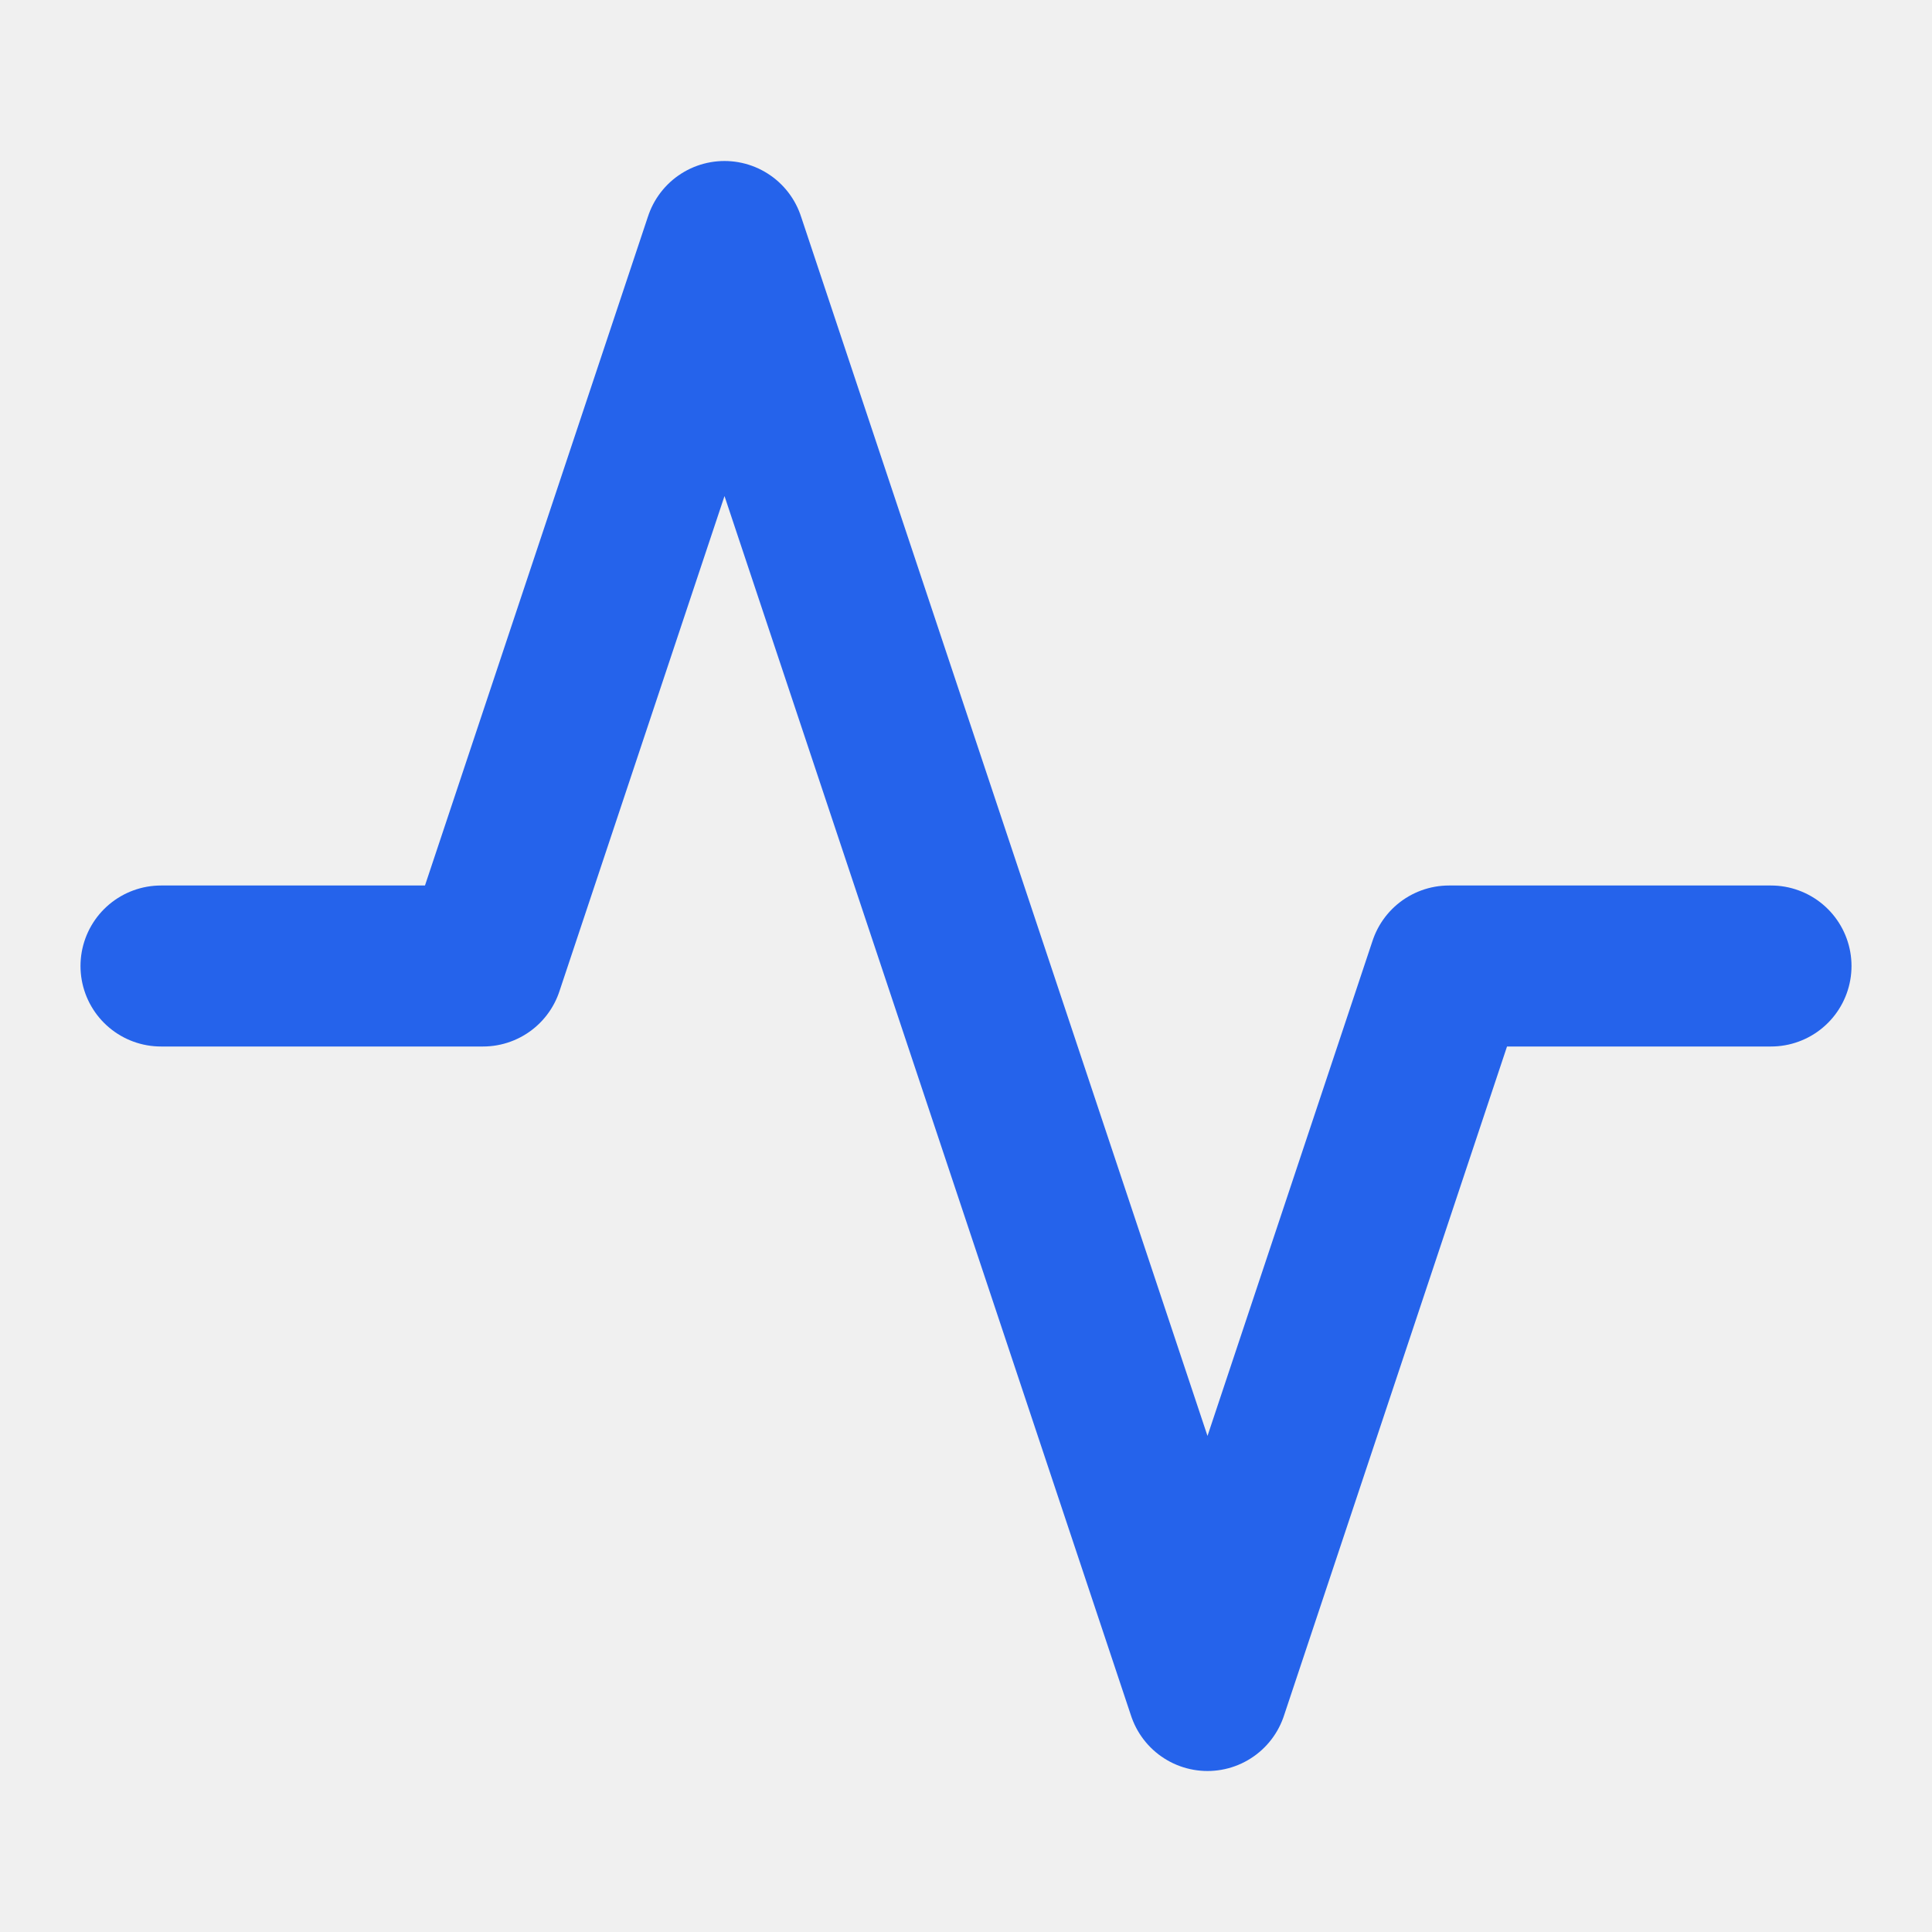
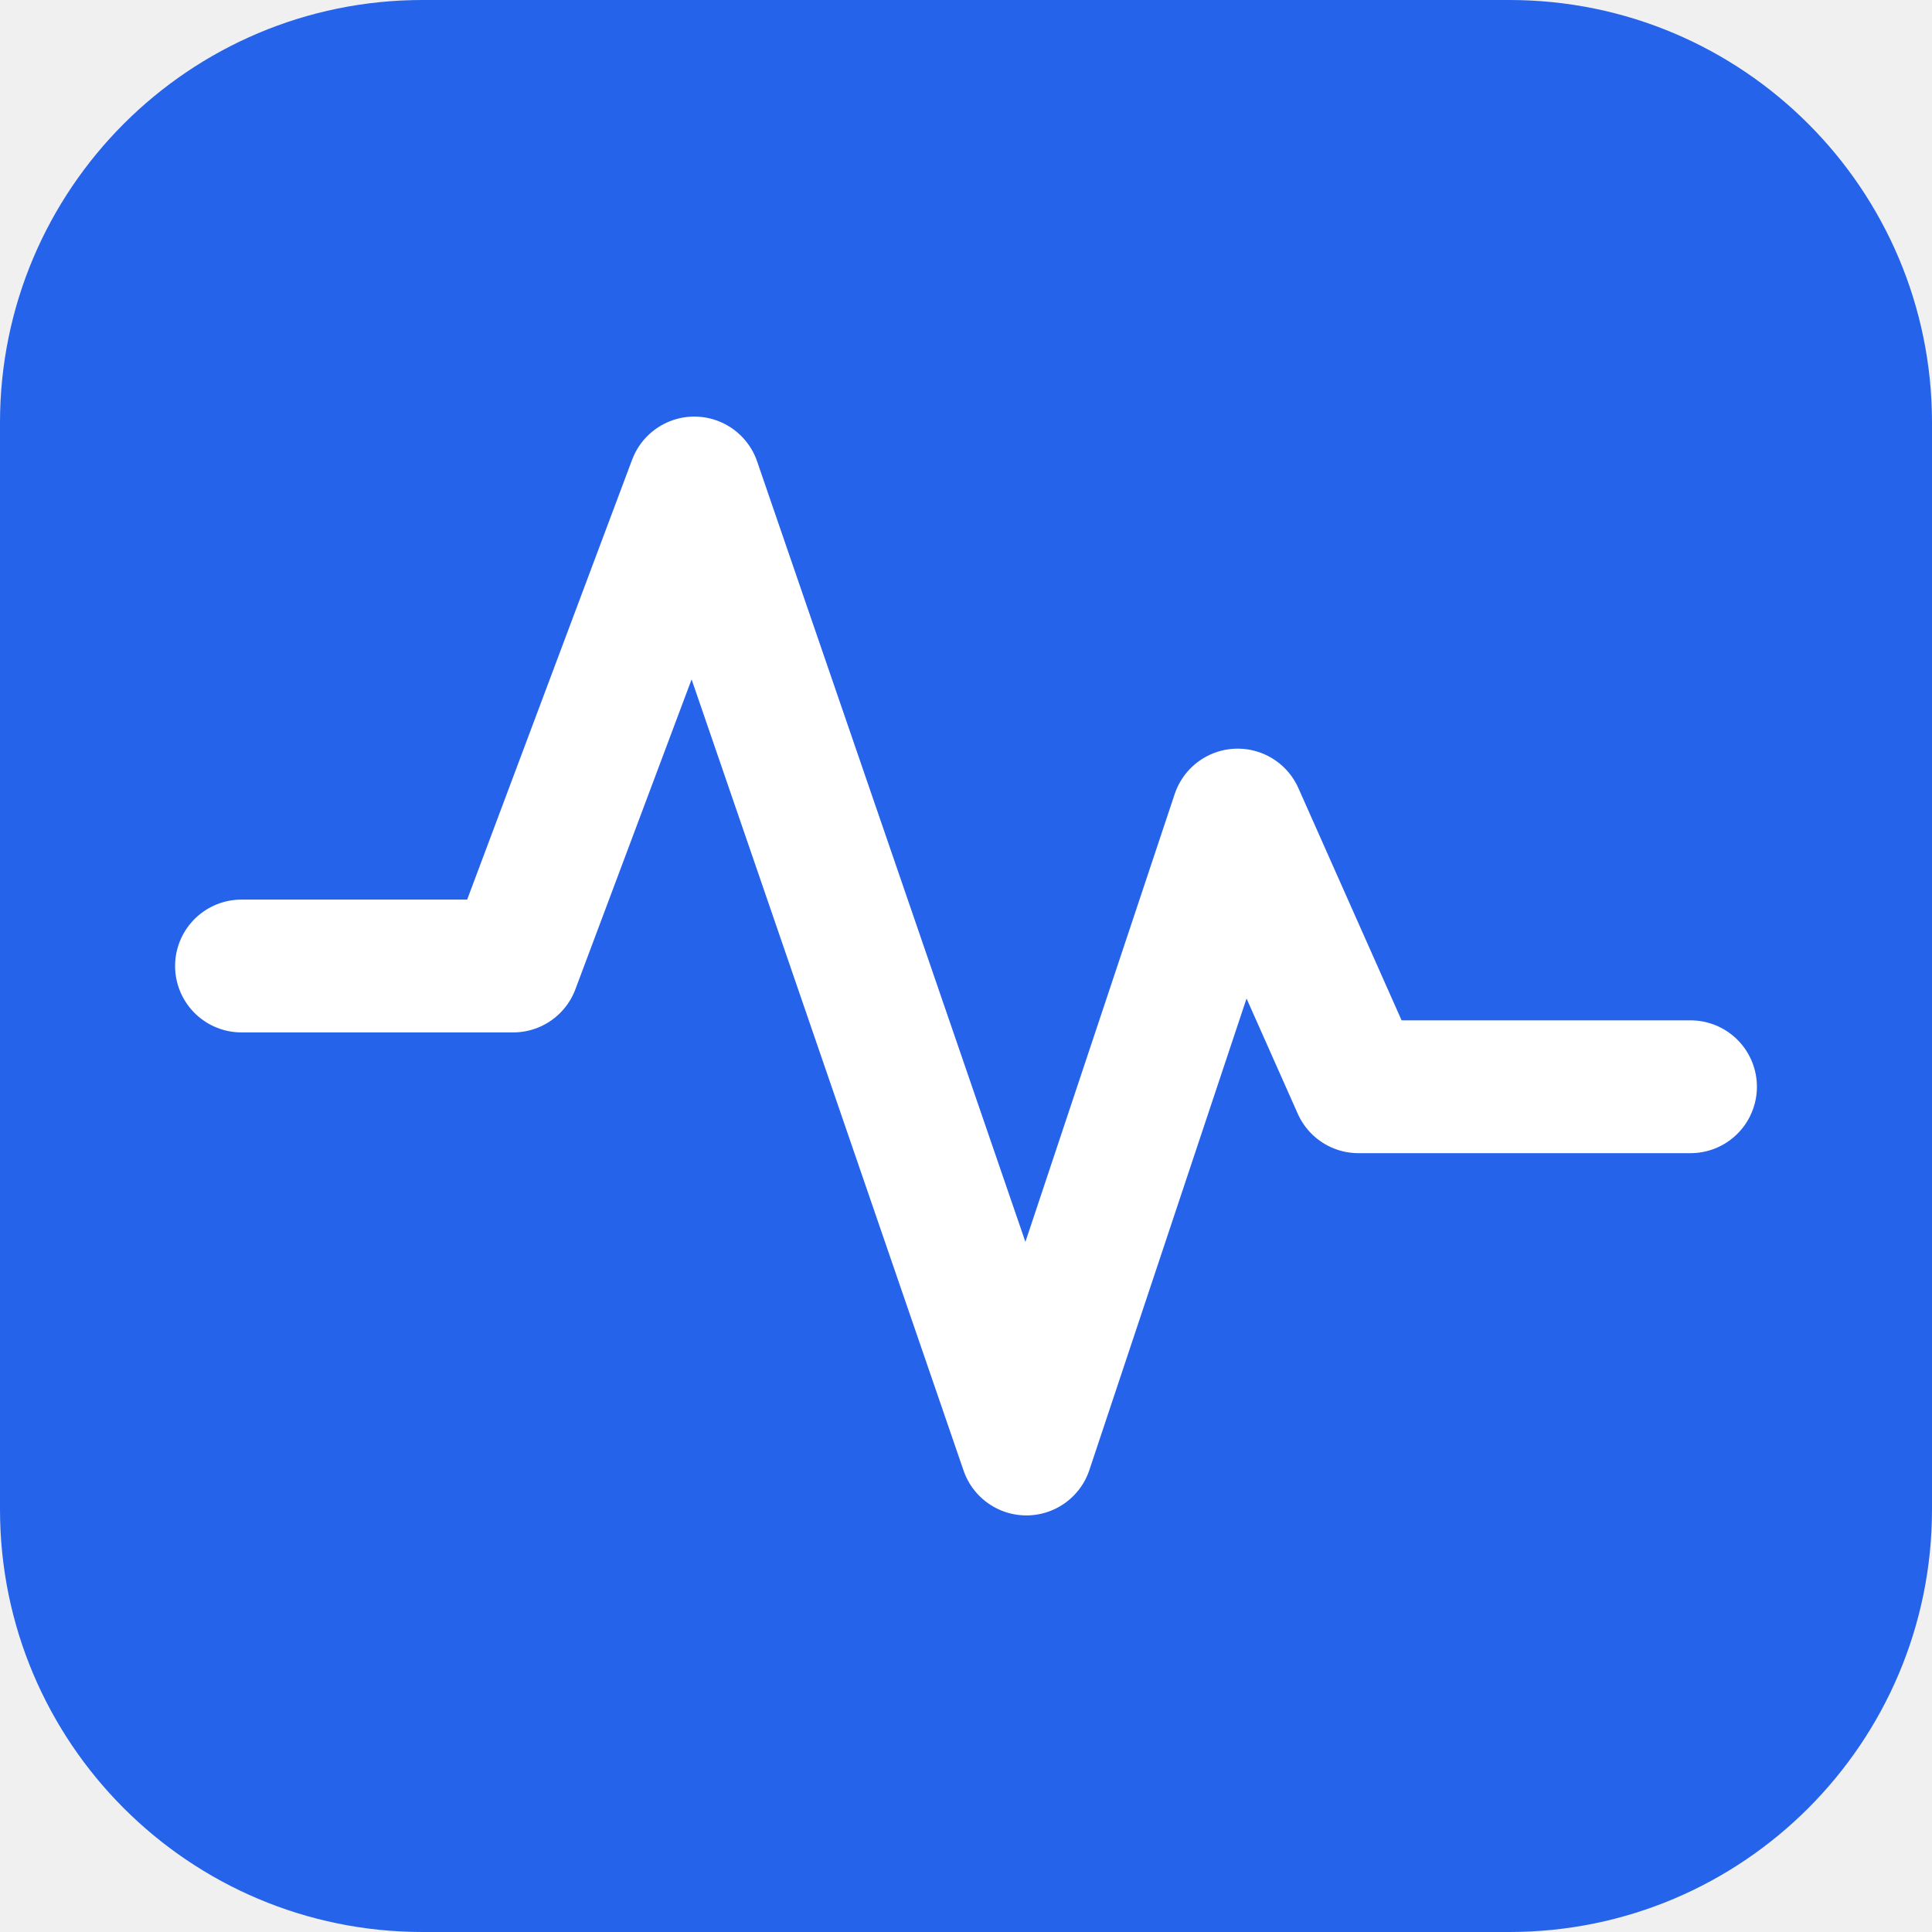
- <svg xmlns="http://www.w3.org/2000/svg" width="24" height="24" viewBox="0 0 24 24" fill="none" stroke="#2563eb" stroke-width="2" stroke-linecap="round" stroke-linejoin="round">
-   <path d="M22 12h-4l-3 9L9 3l-3 9H2" />
+ <svg xmlns="http://www.w3.org/2000/svg" viewBox="0 0 32 32" width="32" height="32">
+   <rect width="32" height="32" rx="7" fill="#2563eb" />
+   <path d="M4 16h4.5l3-8 5.5 16 3.5-10.5 2 4.5H28" stroke="#ffffff" stroke-width="2.2" stroke-linecap="round" stroke-linejoin="round" fill="none" />
</svg>
